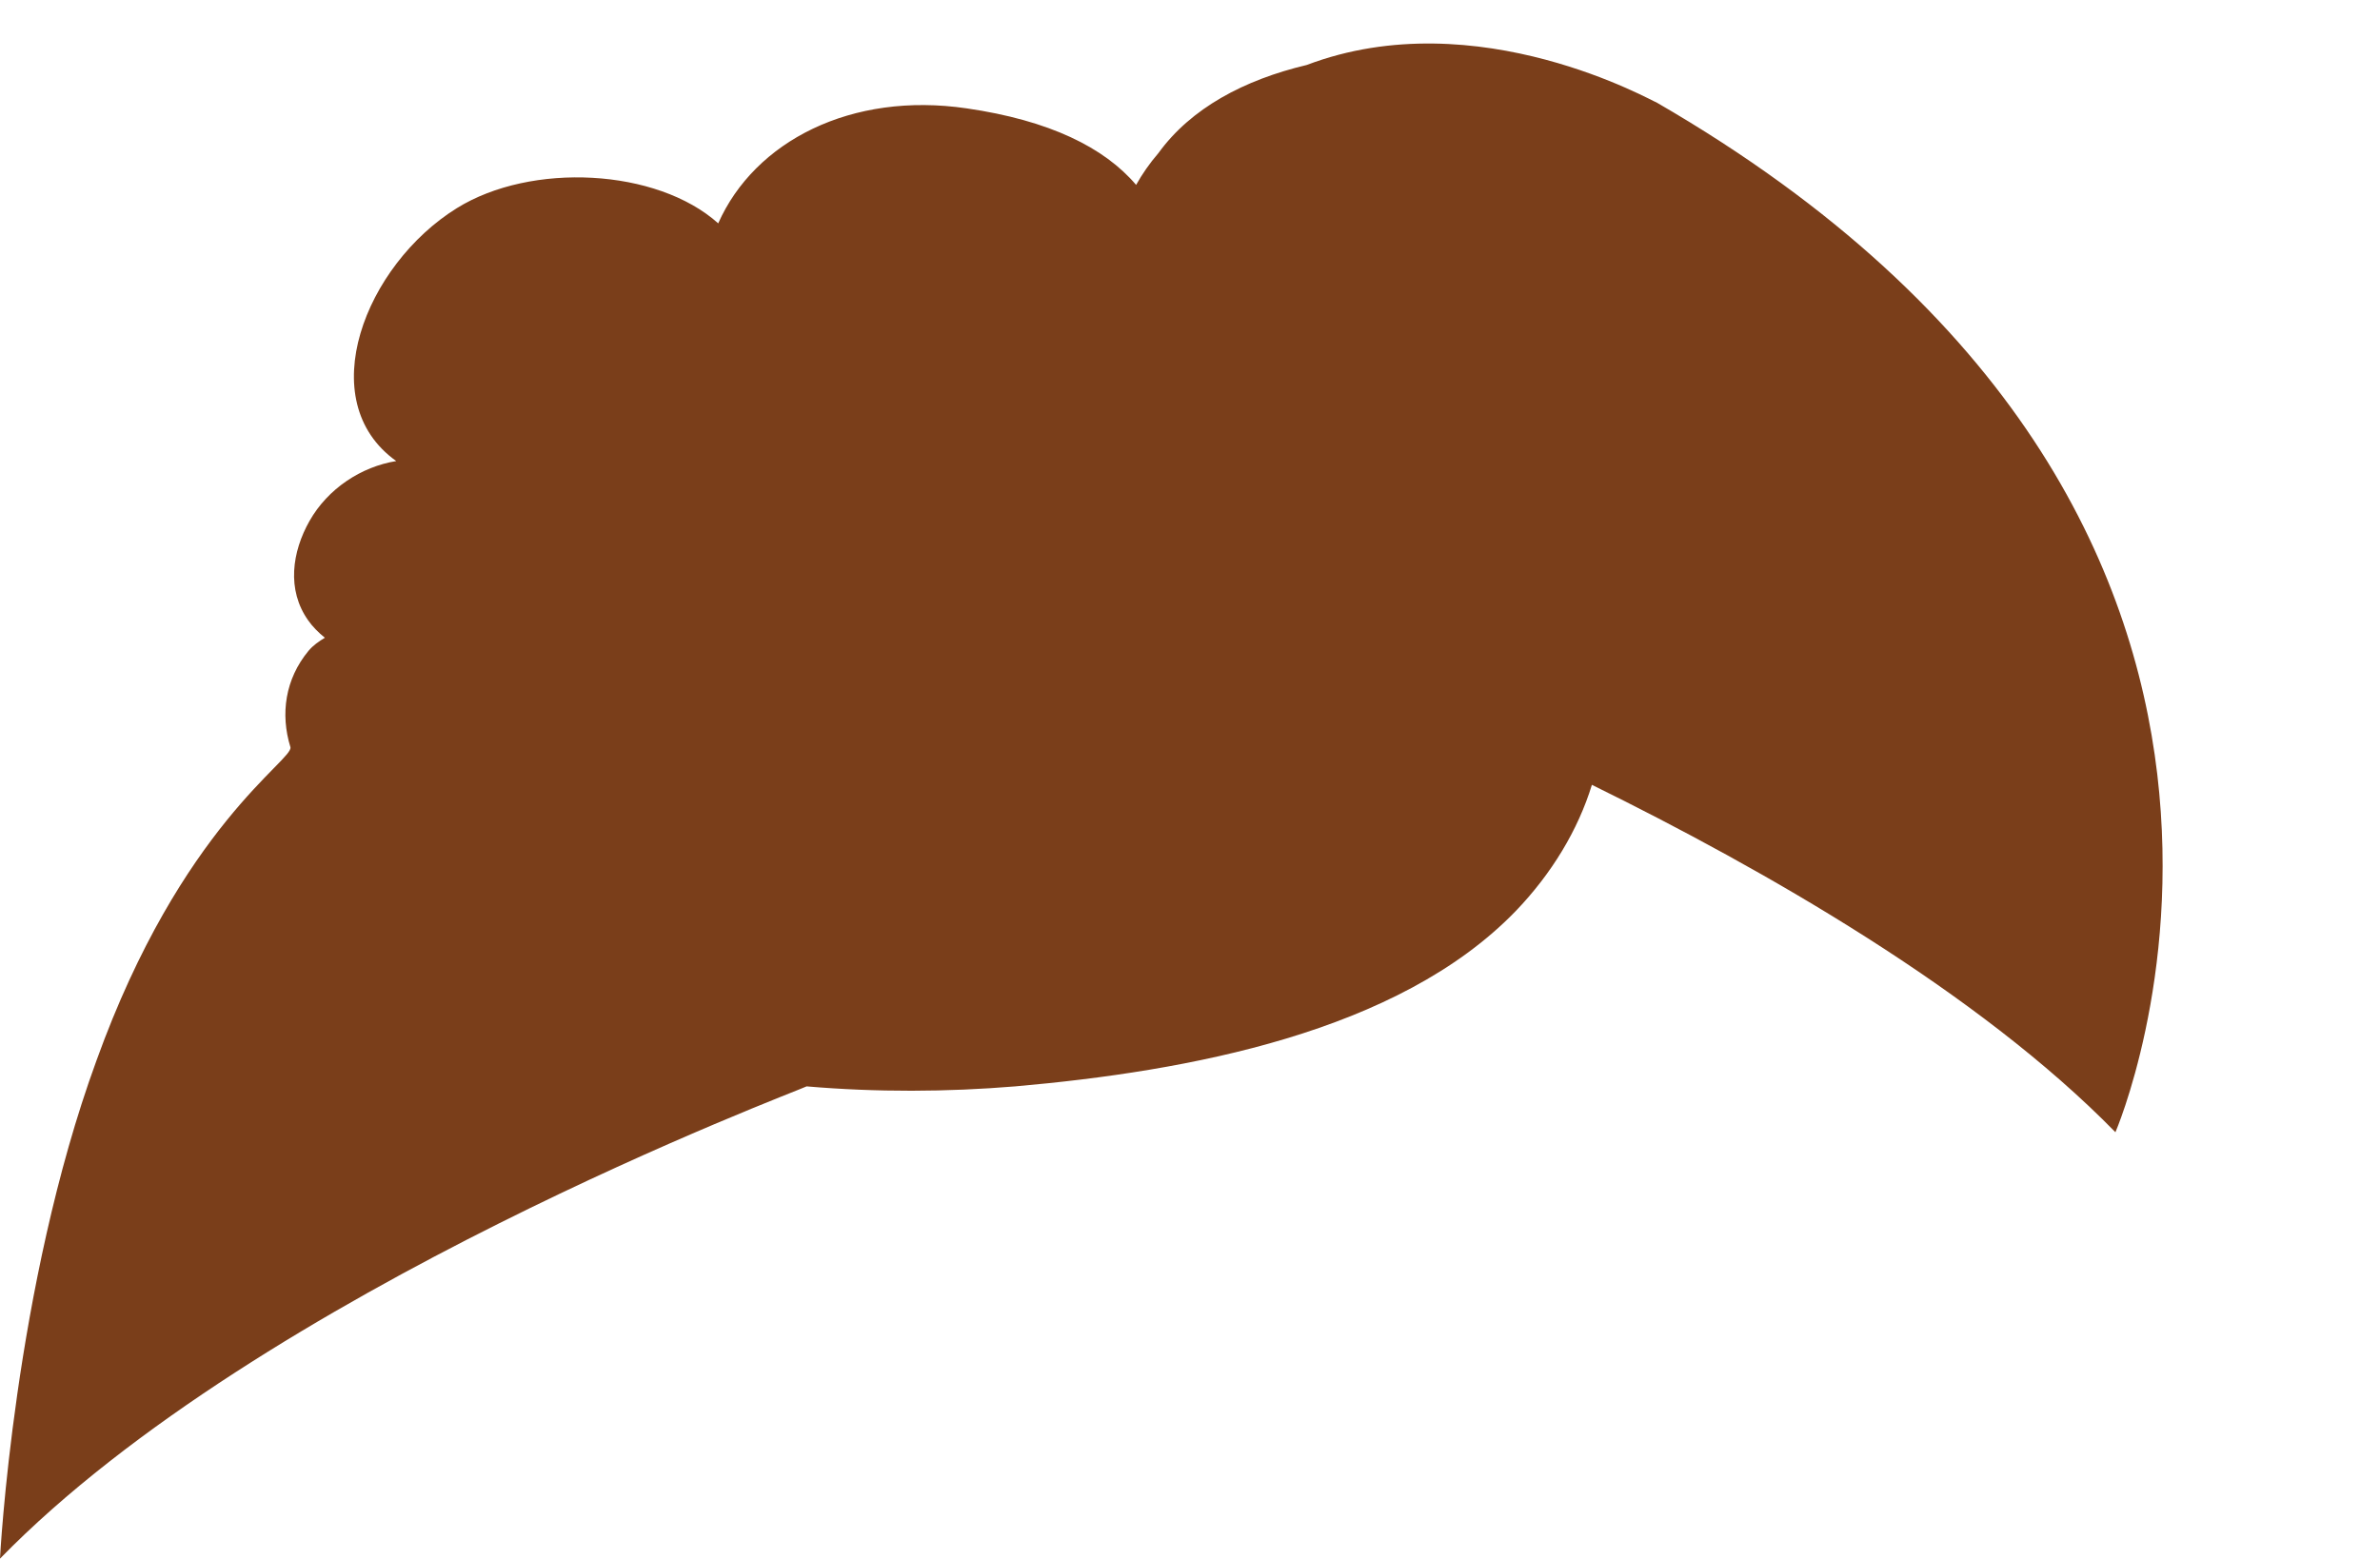
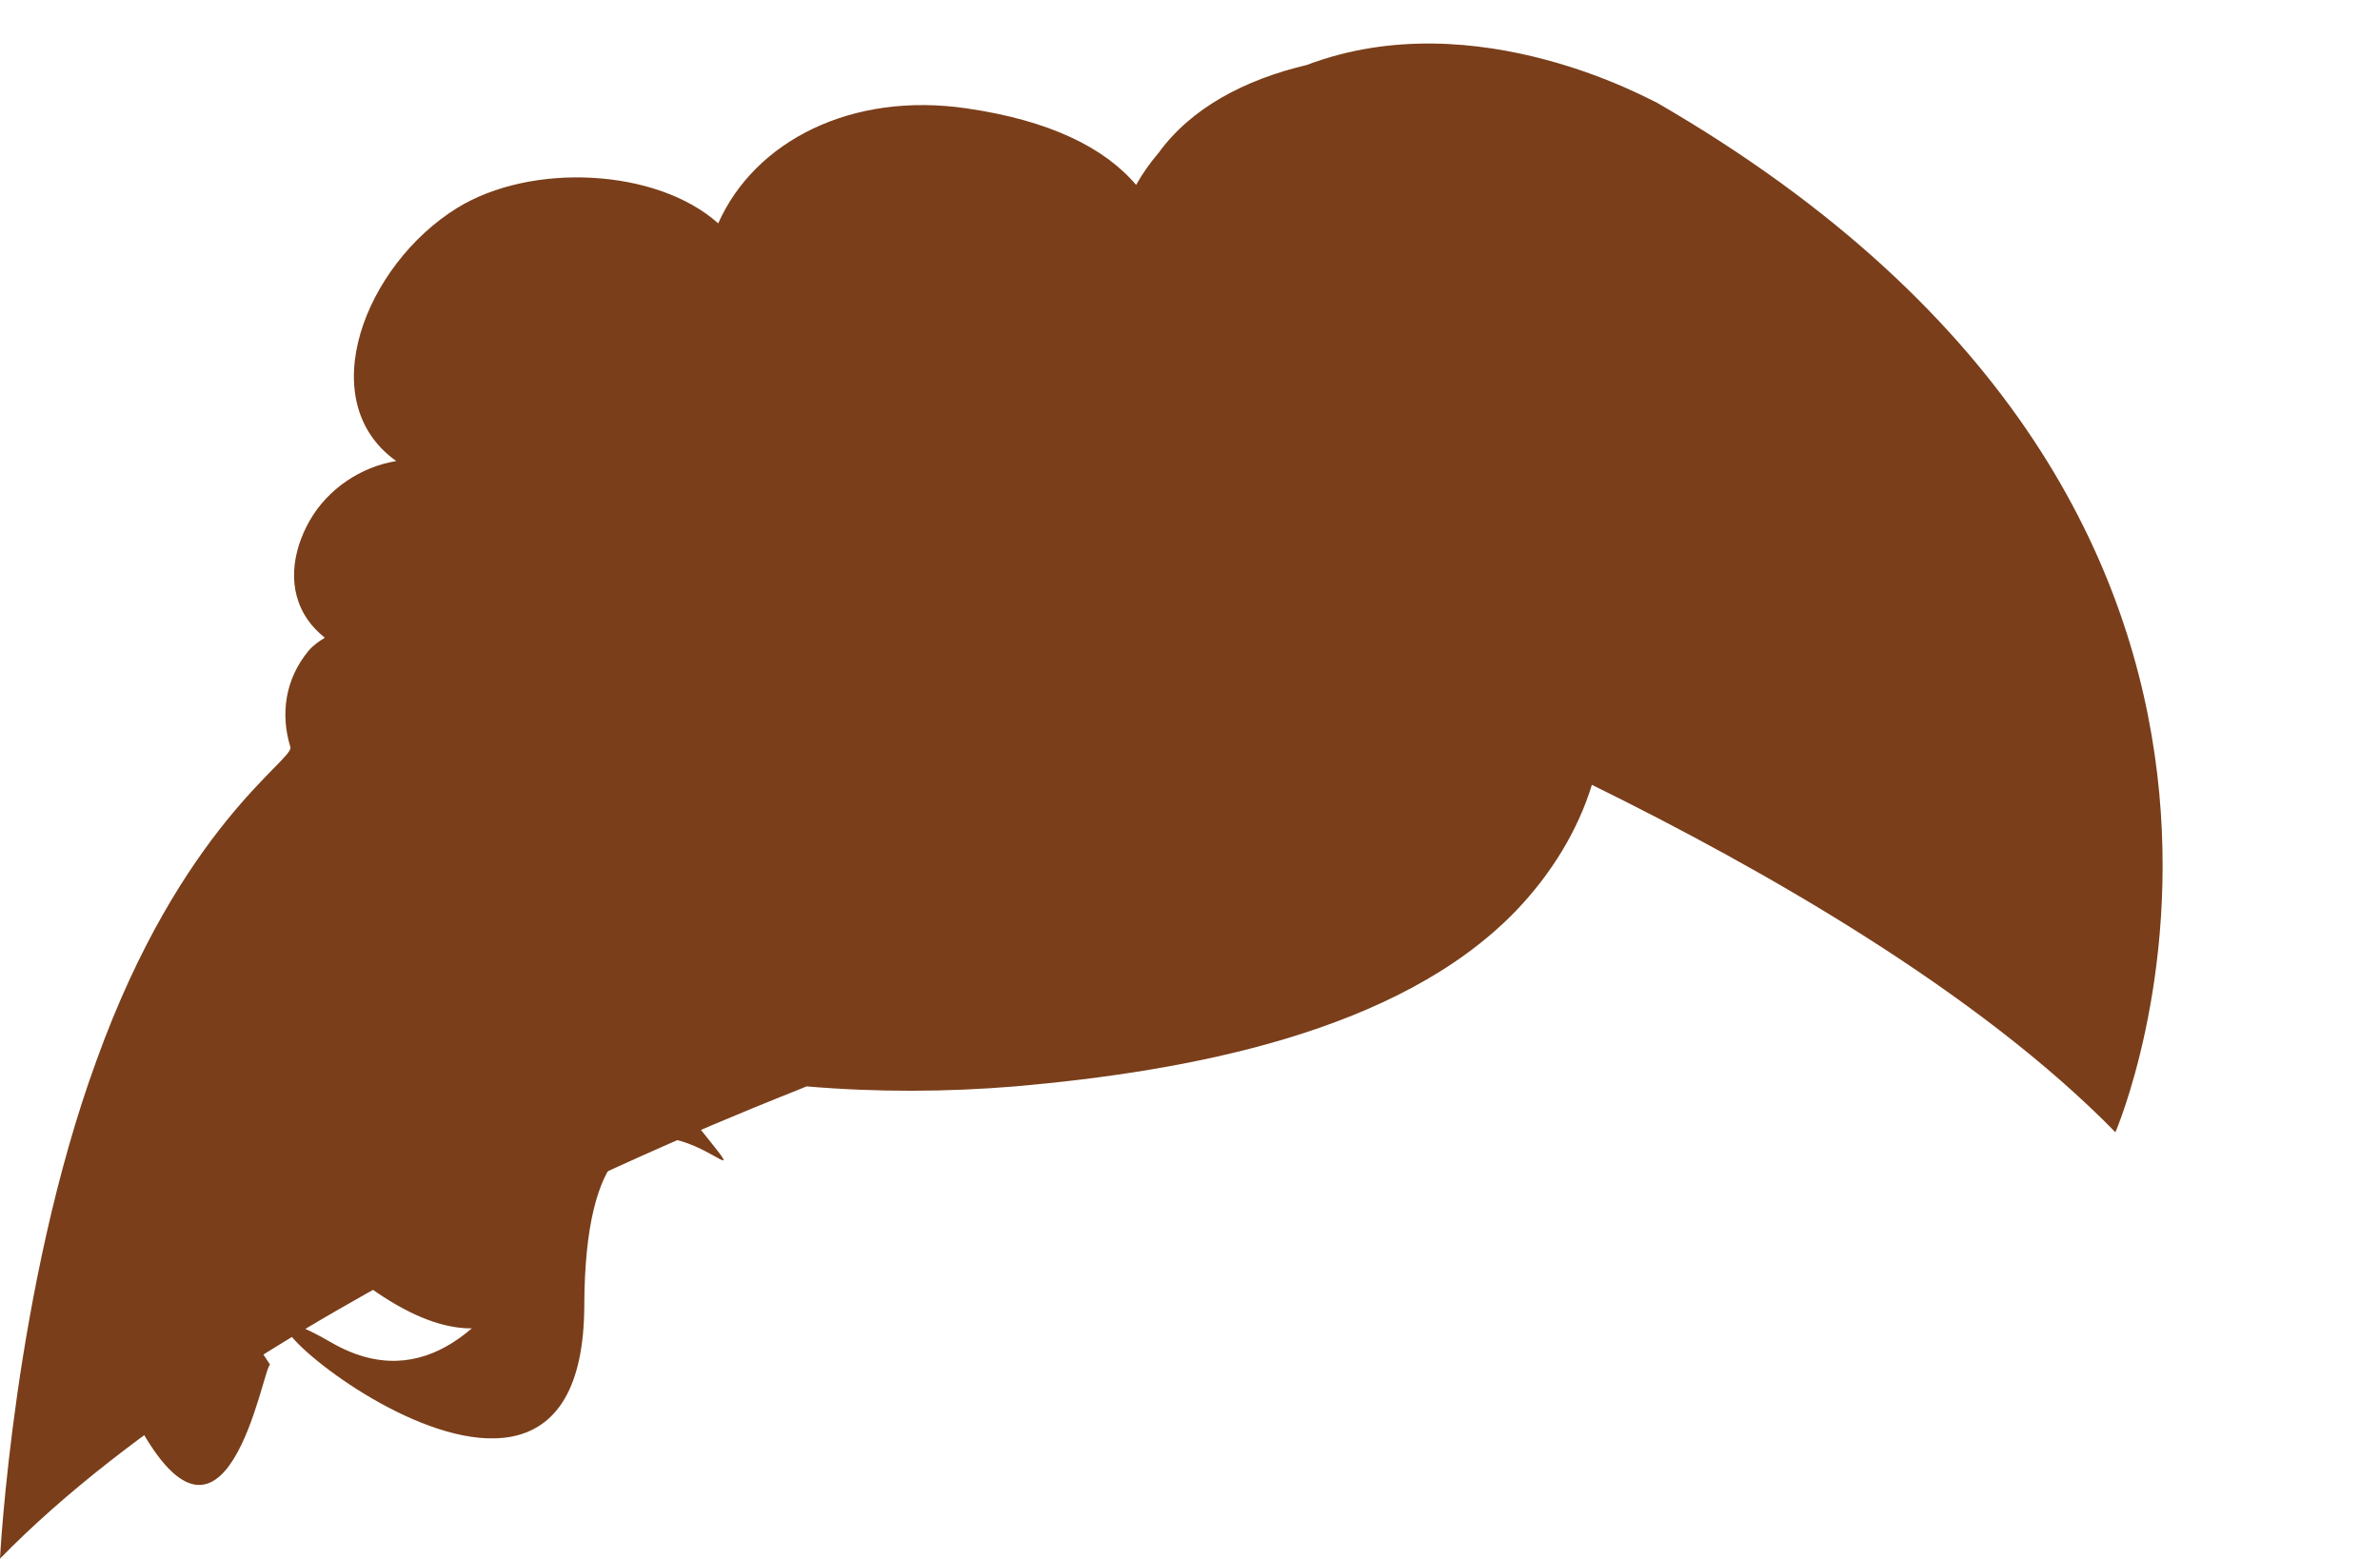
<svg xmlns="http://www.w3.org/2000/svg" class="hair" width="89.953" height="58.92" viewBox="459.844 1700.73 89.953 58.92">
-   <path class="hair" id="path2298" style="fill:#7a3e1a;fill-opacity:1;fill-rule:nonzero;stroke:none" d="m 3918.36,6815.5 c -0.31,-0.2 -50.61,29 -99.12,10.6 -17.68,-4.2 -32.79,-12.2 -42.05,-25 -2.5,-2.9 -4.57,-5.9 -6.31,-9 -9,10.6 -24.59,18.3 -48.03,21.7 -32.69,4.8 -60.08,-9.3 -70.43,-32.6 -17.42,15.6 -53.01,17.4 -74.1,4.3 -25.94,-16.1 -41.15,-54.6 -17.17,-71.7 -9.9,-1.6 -19.39,-7.8 -24.59,-17 -4.92,-8.7 -6.54,-19.5 -0.35,-28.2 1.19,-1.7 2.85,-3.4 4.71,-4.9 -1.66,-1 -3.28,-2.1 -4.63,-3.7 -6.62,-8 -8.03,-17.9 -5.14,-27.3 1.08,-3.6 -30.99,-22.3 -54.98,-88.9 -23.4,-64 -27.34,-141.2 -27.34,-141.2 74.02,75.9 226.5,132.7 228.65,133.9 19.84,-1.7 39.84,-1.6 59.14,0 49.04,4.3 108.5,15.3 141.76,49.6 10.31,10.7 17.77,23.1 21.7,35.9 49,-24.1 109.51,-58.7 148.4,-98.5 0,0 75,173.4 -130.12,292" transform="matrix(0.1333333, 0, 0, -0.1333333, 0, 2613.333)" />
+   <path class="hair" id="path2298" style="fill:#7a3e1a;fill-opacity:1;fill-rule:nonzero;stroke:none" d="M 522.448 1704.6 C 522.406 1704.627 515.7 1700.734 509.232 1703.187 C 506.874 1703.747 504.86 1704.814 503.625 1706.52 C 503.292 1706.907 503.016 1707.307 502.784 1707.72 C 501.584 1706.307 499.505 1705.28 496.38 1704.827 C 492.021 1704.187 488.369 1706.067 486.989 1709.174 C 484.666 1707.094 479.921 1706.854 477.109 1708.6 C 473.65 1710.747 471.622 1715.88 474.82 1718.16 C 473.5 1718.374 472.234 1719.2 471.541 1720.427 C 470.885 1721.587 470.669 1723.027 471.494 1724.187 C 471.653 1724.414 471.874 1724.64 472.122 1724.84 C 471.901 1724.974 471.685 1725.12 471.505 1725.334 C 470.622 1726.4 470.434 1727.72 470.82 1728.974 C 470.964 1729.454 466.688 1731.947 463.489 1740.827 C 460.369 1749.36 459.844 1759.654 459.844 1759.654 C 469.713 1749.534 490.044 1741.96 490.33 1741.8 C 492.976 1742.027 495.642 1742.014 498.216 1741.8 C 504.754 1741.227 512.682 1739.76 517.117 1735.187 C 518.492 1733.76 519.486 1732.107 520.01 1730.4 C 526.544 1733.614 534.612 1738.227 539.797 1743.534 C 539.797 1743.534 549.797 1720.414 522.448 1704.6" />
+   <path class="hairStreaks" d="M 482.855 1732.556 C 482.855 1732.556 484.897 1758.444 473.02 1748.794 C 461.143 1739.144 470.051 1752.32 470.051 1752.32 C 469.773 1752.413 468.38 1761.135 464.855 1754.176 C 461.33 1747.217 460.308 1752.877 462.535 1751.207 C 464.762 1749.537 466.71 1752.505 466.71 1752.413 C 466.71 1752.321 462.628 1742.206 465.133 1743.319 C 467.638 1744.432 482.113 1745.361 476.267 1741.835 C 470.421 1738.309 469.215 1733.021 471.813 1734.227 C 474.411 1735.433 482.669 1728.381 480.535 1726.618 C 478.401 1724.855 493.619 1719.937 493.619 1719.937 C 493.619 1719.937 484.34 1726.061 485.175 1727.546" style="stroke: black; stroke-width: 1px; fill: rgb(122, 62, 26); stroke-opacity: 0;" />
+   <path class="hairStreaks" d="M 500.67 1720.123 C 500.67 1720.123 482.948 1723.927 483.041 1727.638 C 483.134 1731.349 489.629 1733.67 483.783 1734.783 C 477.937 1735.896 482.67 1740.814 482.763 1740.722 C 482.856 1740.63 479.349 1755.51 472.37 1751.485 C 465.391 1747.46 481.882 1762.507 481.927 1750.093 C 481.972 1737.679 490.186 1748.238 486.011 1743.042 C 481.836 1737.846 493.619 1733.855 493.619 1733.855 C 493.619 1733.855 494.547 1727.36 490.371 1726.061" style="stroke: black; stroke-width: 1px; fill: rgb(122, 62, 26); stroke-opacity: 0;" />
</svg>
